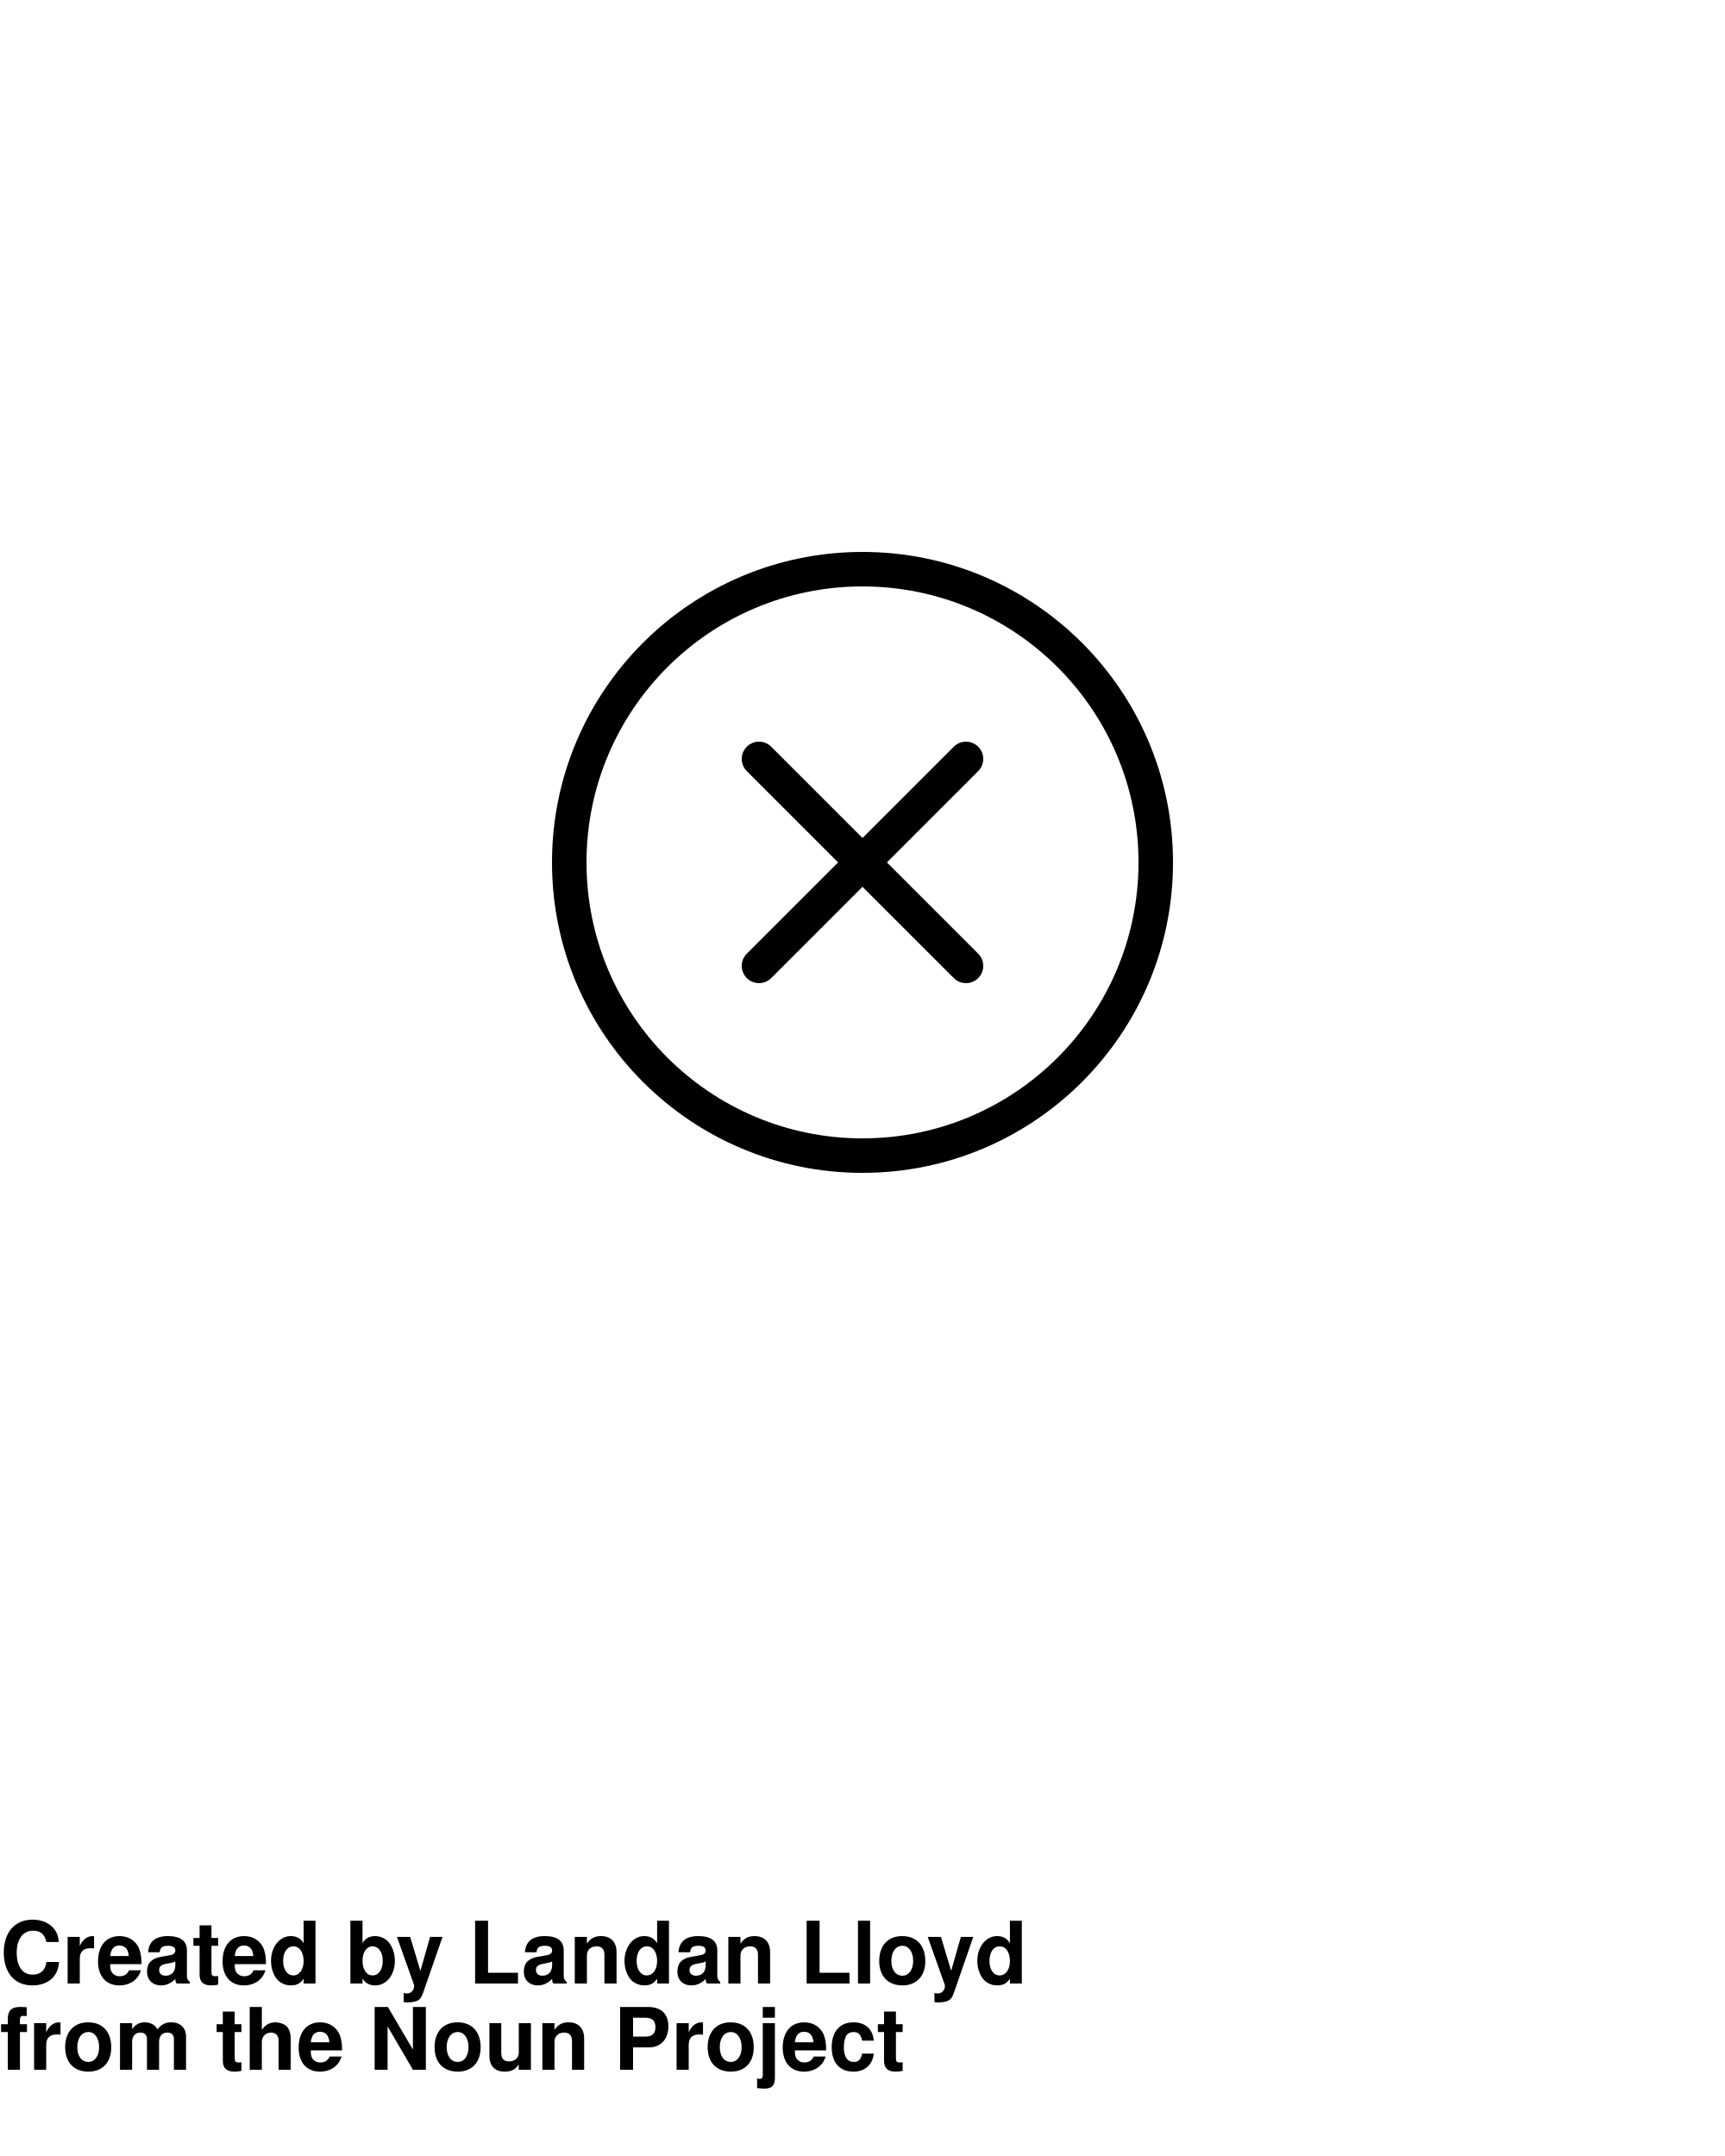
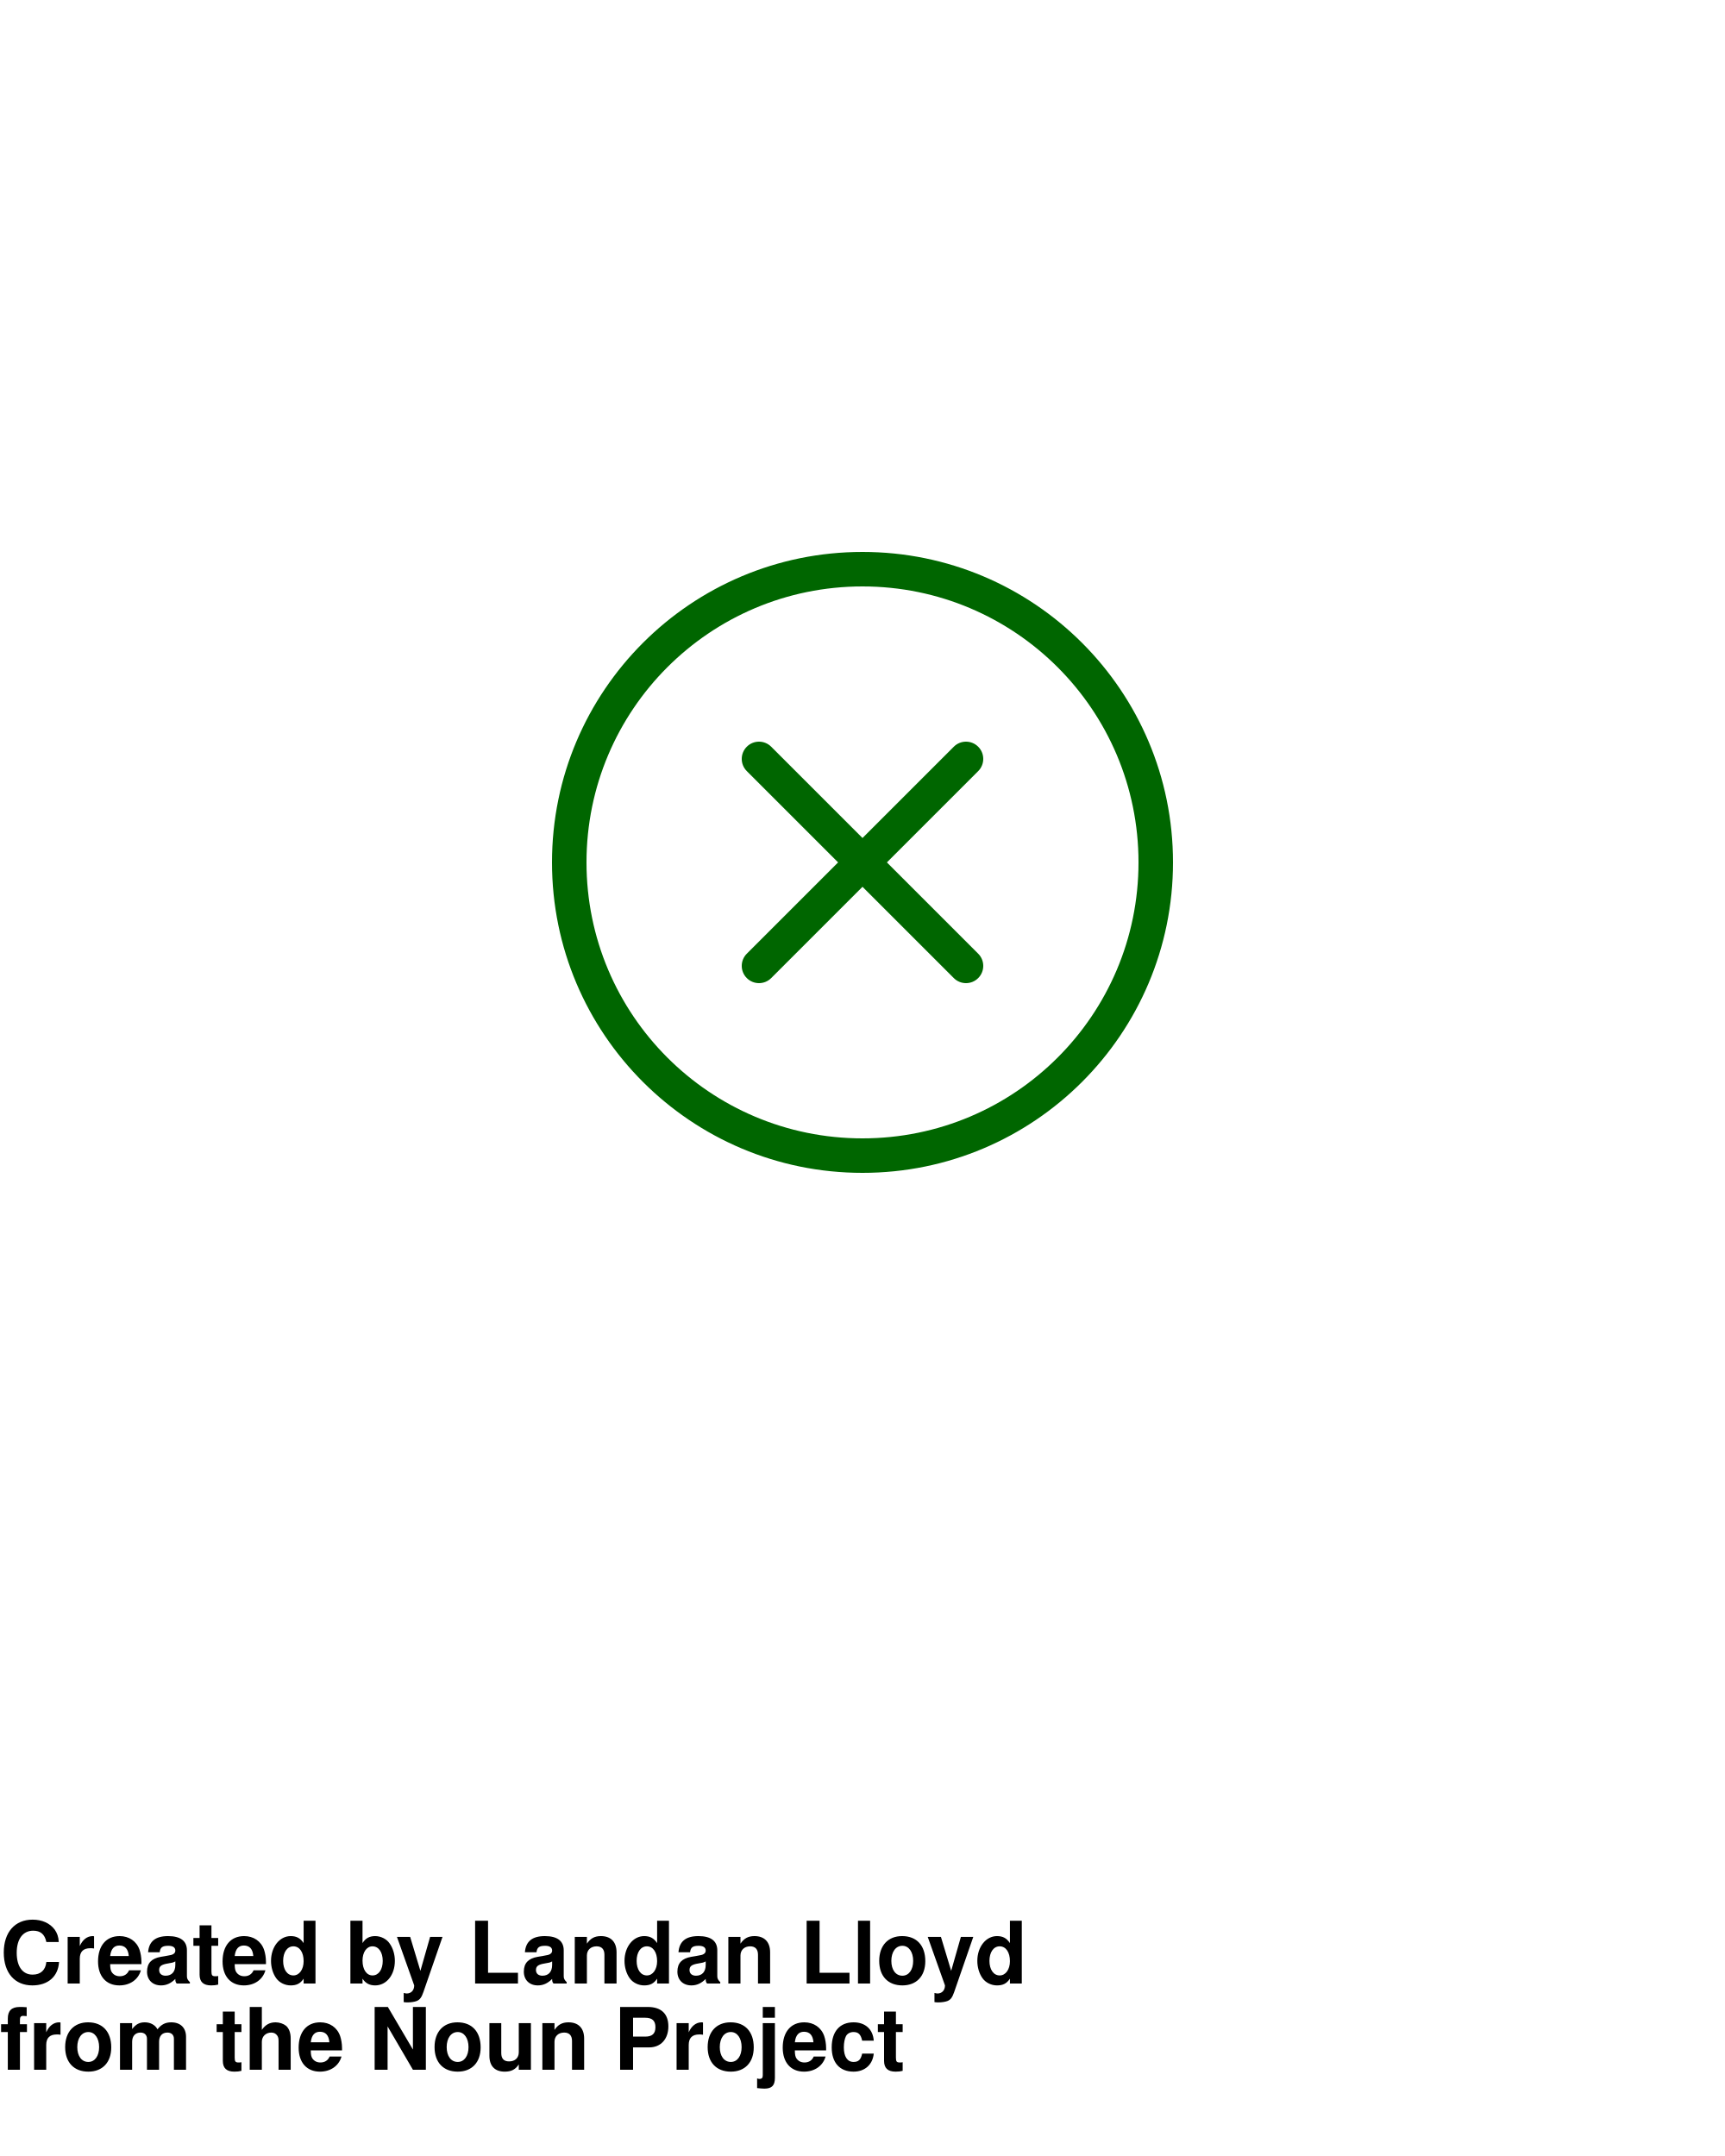
<svg xmlns="http://www.w3.org/2000/svg" viewBox="0 0 100 125" version="1.1" x="0px" y="0px">
  <g stroke="none" stroke-width="1" fill="none" fill-rule="evenodd">
-     <g fill="#000000">
+     <g fill="#060">
      <path d="M68,50 C68,40.059 59.941,32 50,32 C40.059,32 32,40.059 32,50 C32,59.941 40.059,68 50,68 C59.941,68 68,59.941 68,50 Z M34,50 C34,41.163 41.163,34 50,34 C58.837,34 66,41.163 66,50 C66,58.837 58.837,66 50,66 C41.163,66 34,58.837 34,50 Z M51.414,50 L56.707,55.293 C57.098,55.683 57.098,56.317 56.707,56.707 C56.317,57.098 55.683,57.098 55.293,56.707 L50,51.414 L44.707,56.707 C44.317,57.098 43.683,57.098 43.293,56.707 C42.902,56.317 42.902,55.683 43.293,55.293 L48.586,50 L43.293,44.707 C42.902,44.317 42.902,43.683 43.293,43.293 C43.683,42.902 44.317,42.902 44.707,43.293 L50,48.586 L55.293,43.293 C55.683,42.902 56.317,42.902 56.707,43.293 C57.098,43.683 57.098,44.317 56.707,44.707 L51.414,50 Z" />
    </g>
  </g>
  <text x="0" y="115" fill="#000000" font-size="5px" font-weight="bold" font-family="'Helvetica Neue', Helvetica, Arial-Unicode, Arial, Sans-serif">Created by Landan Lloyd</text>
  <text x="0" y="120" fill="#000000" font-size="5px" font-weight="bold" font-family="'Helvetica Neue', Helvetica, Arial-Unicode, Arial, Sans-serif">from the Noun Project</text>
</svg>
